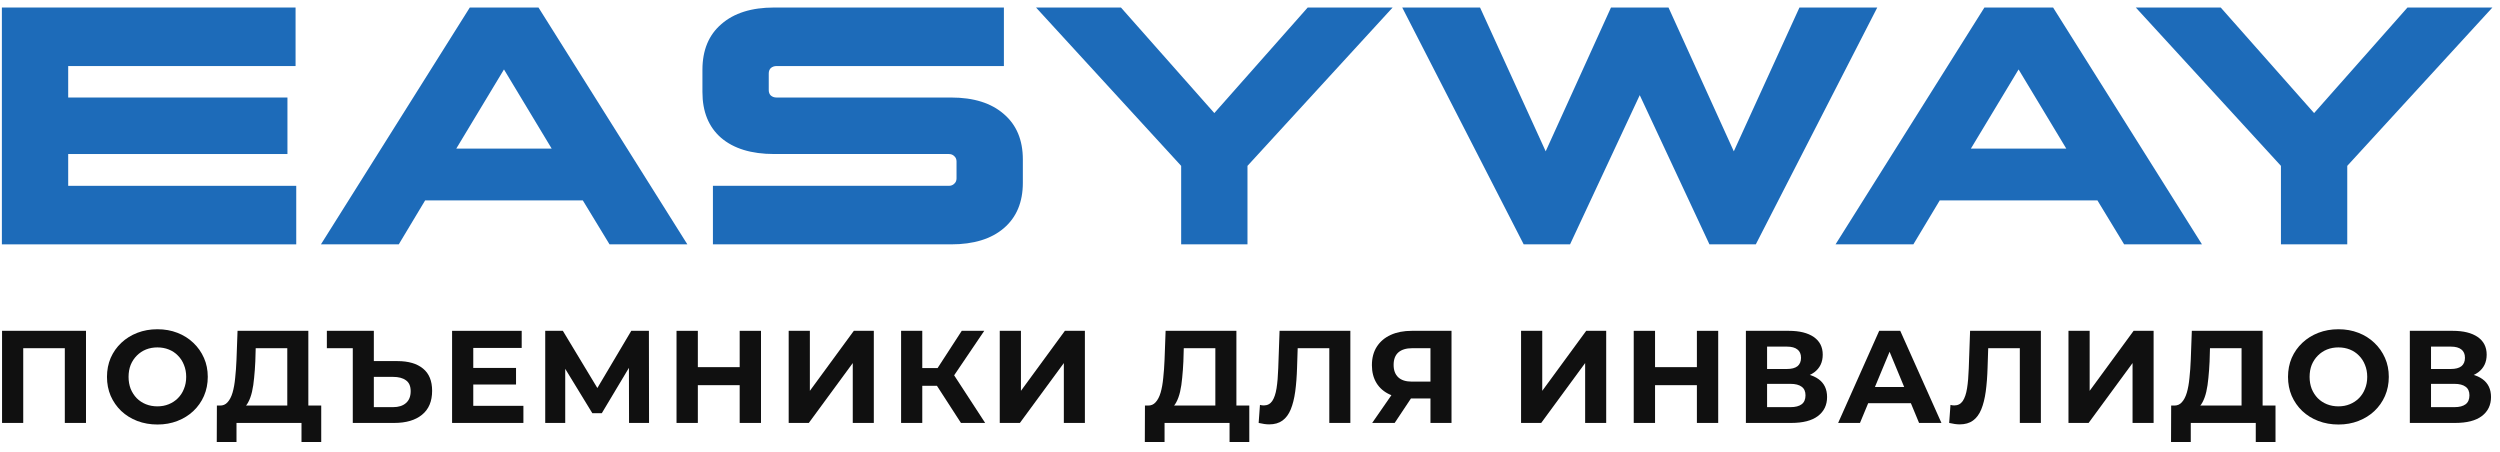
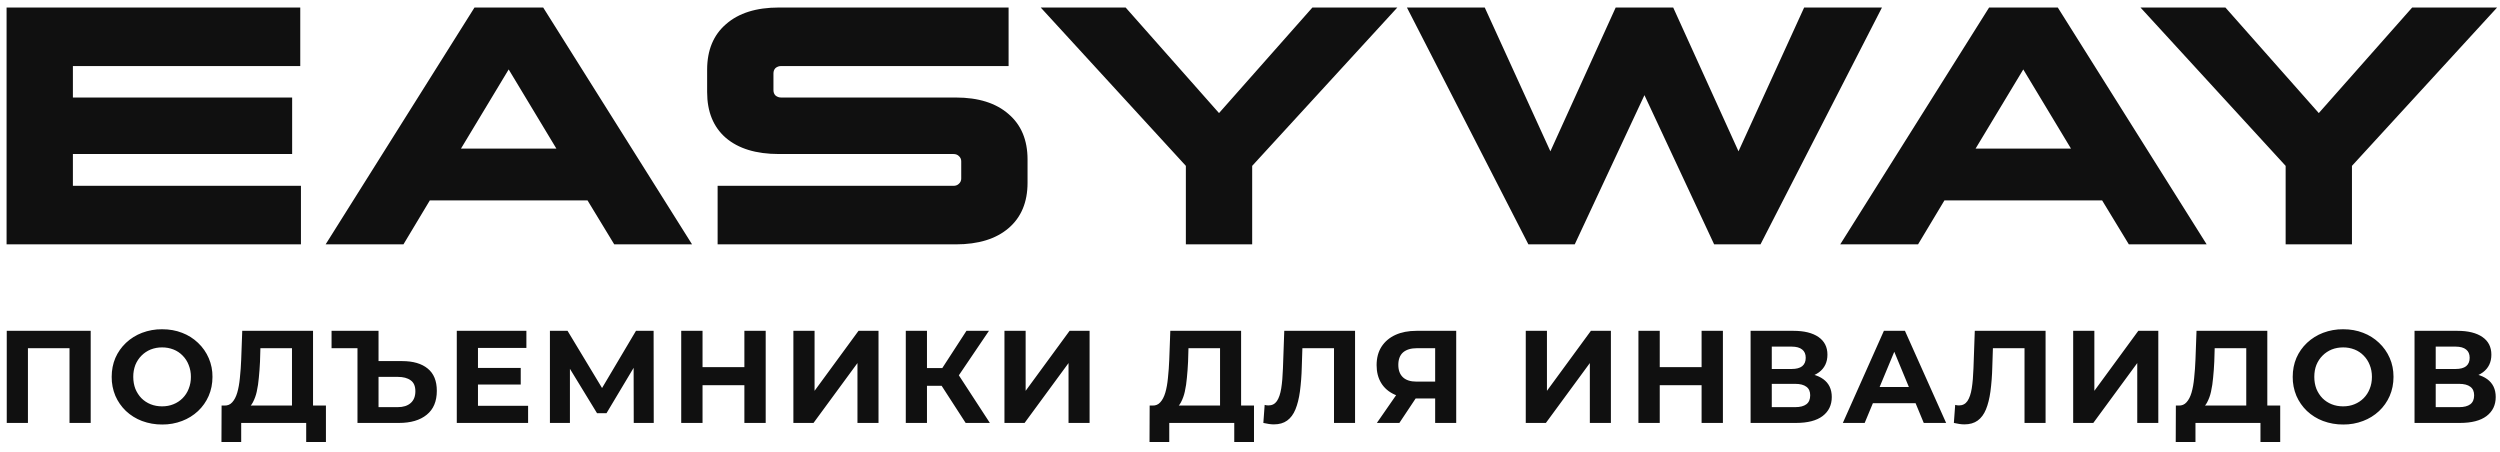
- <svg xmlns="http://www.w3.org/2000/svg" width="266" height="48" viewBox="0 0 266 48" fill="none">
-   <path d="M30.584 16.388H7.256V19.772H31.52V26H0.2V0.8H31.448V7.028H7.256V10.376H30.584V16.388Z" fill="#1D6BB9" />
-   <path d="M57.295 0.8L73.135 26H64.855L62.011 21.32H45.235L42.427 26H34.147L49.987 0.8H57.295ZM53.623 7.388L48.547 15.812H58.699L53.623 7.388Z" fill="#1D6BB9" />
-   <path d="M101.199 26H75.855V19.772H100.947C101.187 19.772 101.379 19.7 101.523 19.556C101.691 19.412 101.775 19.22 101.775 18.98V17.18C101.775 16.94 101.691 16.748 101.523 16.604C101.379 16.46 101.187 16.388 100.947 16.388H82.371C79.947 16.388 78.063 15.812 76.719 14.66C75.399 13.508 74.739 11.888 74.739 9.8V7.424C74.739 5.336 75.411 3.716 76.755 2.564C78.099 1.388 79.971 0.8 82.371 0.8H106.815V7.028H82.623C82.383 7.028 82.179 7.1 82.011 7.244C81.867 7.388 81.795 7.58 81.795 7.82V9.584C81.795 9.824 81.867 10.016 82.011 10.16C82.179 10.304 82.383 10.376 82.623 10.376H101.199C103.599 10.376 105.471 10.964 106.815 12.14C108.159 13.292 108.831 14.9 108.831 16.964V19.448C108.831 21.512 108.159 23.12 106.815 24.272C105.471 25.424 103.599 26 101.199 26Z" fill="#1D6BB9" />
-   <path d="M110.232 0.8H119.268L129.204 12.032L139.14 0.8H148.176L132.732 17.648V26H125.676V17.648L110.232 0.8Z" fill="#1D6BB9" />
-   <path d="M199.741 0.8L186.817 26H181.885L174.469 10.124L167.053 26H162.121L149.197 0.8H157.477L164.461 16.1L171.409 0.8H177.529L184.477 16.1L191.461 0.8H199.741Z" fill="#1D6BB9" />
-   <path d="M218.449 0.8L234.289 26H226.009L223.165 21.32H206.389L203.581 26H195.301L211.141 0.8H218.449ZM214.777 7.388L209.701 15.812H219.853L214.777 7.388Z" fill="#1D6BB9" />
-   <path d="M227.248 0.8H236.284L246.22 12.032L256.156 0.8H265.192L249.748 17.648V26H242.692V17.648L227.248 0.8Z" fill="#1D6BB9" />
-   <path d="M0.218 45V35.2H9.15V45H6.896V36.53L7.414 37.048H1.954L2.472 36.53V45H0.218Z" fill="#101010" />
-   <path d="M16.759 45.168C15.985 45.168 15.266 45.042 14.603 44.79C13.95 44.538 13.381 44.183 12.895 43.726C12.419 43.269 12.046 42.732 11.775 42.116C11.514 41.5 11.383 40.828 11.383 40.1C11.383 39.372 11.514 38.7 11.775 38.084C12.046 37.468 12.424 36.931 12.909 36.474C13.395 36.017 13.964 35.662 14.617 35.41C15.271 35.158 15.98 35.032 16.745 35.032C17.52 35.032 18.229 35.158 18.873 35.41C19.527 35.662 20.091 36.017 20.567 36.474C21.053 36.931 21.431 37.468 21.701 38.084C21.972 38.691 22.107 39.363 22.107 40.1C22.107 40.828 21.972 41.505 21.701 42.13C21.431 42.746 21.053 43.283 20.567 43.74C20.091 44.188 19.527 44.538 18.873 44.79C18.229 45.042 17.525 45.168 16.759 45.168ZM16.745 43.236C17.184 43.236 17.585 43.161 17.949 43.012C18.323 42.863 18.649 42.648 18.929 42.368C19.209 42.088 19.424 41.757 19.573 41.374C19.732 40.991 19.811 40.567 19.811 40.1C19.811 39.633 19.732 39.209 19.573 38.826C19.424 38.443 19.209 38.112 18.929 37.832C18.659 37.552 18.337 37.337 17.963 37.188C17.59 37.039 17.184 36.964 16.745 36.964C16.307 36.964 15.901 37.039 15.527 37.188C15.163 37.337 14.841 37.552 14.561 37.832C14.281 38.112 14.062 38.443 13.903 38.826C13.754 39.209 13.679 39.633 13.679 40.1C13.679 40.557 13.754 40.982 13.903 41.374C14.062 41.757 14.277 42.088 14.547 42.368C14.827 42.648 15.154 42.863 15.527 43.012C15.901 43.161 16.307 43.236 16.745 43.236Z" fill="#101010" />
-   <path d="M30.567 43.992V37.048H27.207L27.165 38.476C27.137 39.083 27.095 39.657 27.039 40.198C26.992 40.739 26.918 41.234 26.815 41.682C26.712 42.121 26.577 42.494 26.409 42.802C26.25 43.11 26.05 43.329 25.807 43.46L23.385 43.152C23.721 43.161 23.996 43.045 24.211 42.802C24.435 42.559 24.612 42.219 24.743 41.78C24.874 41.332 24.967 40.809 25.023 40.212C25.088 39.615 25.135 38.966 25.163 38.266L25.275 35.2H32.807V43.992H30.567ZM23.063 47.03L23.077 43.152H34.179V47.03H32.079V45H25.163V47.03H23.063Z" fill="#101010" />
-   <path d="M42.282 38.42C43.458 38.42 44.368 38.686 45.012 39.218C45.656 39.741 45.978 40.529 45.978 41.584C45.978 42.704 45.618 43.553 44.9 44.132C44.19 44.711 43.206 45 41.946 45H37.536V37.048H34.778V35.2H39.776V38.42H42.282ZM41.82 43.32C42.408 43.32 42.865 43.175 43.192 42.886C43.528 42.597 43.696 42.177 43.696 41.626C43.696 41.085 43.528 40.697 43.192 40.464C42.865 40.221 42.408 40.1 41.82 40.1H39.776V43.32H41.82Z" fill="#101010" />
-   <path d="M50.188 39.148H54.906V40.912H50.188V39.148ZM50.356 43.18H55.69V45H48.102V35.2H55.508V37.02H50.356V43.18Z" fill="#101010" />
-   <path d="M58.012 45V35.2H59.888L64.06 42.116H63.066L67.168 35.2H69.044L69.058 45H66.93L66.916 38.462H67.322L64.032 43.964H63.024L59.664 38.462H60.14V45H58.012Z" fill="#101010" />
-   <path d="M78.702 35.2H80.97V45H78.702V35.2ZM74.25 45H71.982V35.2H74.25V45ZM78.87 40.982H74.082V39.064H78.87V40.982Z" fill="#101010" />
-   <path d="M83.916 45V35.2H86.17V41.584L90.846 35.2H92.974V45H90.734V38.63L86.058 45H83.916Z" fill="#101010" />
-   <path d="M102.246 45L99.194 40.282L101.028 39.176L104.822 45H102.246ZM95.876 45V35.2H98.13V45H95.876ZM97.472 41.052V39.162H100.888V41.052H97.472ZM101.238 40.352L99.152 40.1L102.33 35.2H104.724L101.238 40.352Z" fill="#101010" />
-   <path d="M106.374 45V35.2H108.628V41.584L113.304 35.2H115.432V45H113.192V38.63L108.516 45H106.374Z" fill="#101010" />
-   <path d="M129.313 43.992V37.048H125.953L125.911 38.476C125.883 39.083 125.841 39.657 125.785 40.198C125.738 40.739 125.664 41.234 125.561 41.682C125.458 42.121 125.323 42.494 125.155 42.802C124.996 43.11 124.796 43.329 124.553 43.46L122.131 43.152C122.467 43.161 122.742 43.045 122.957 42.802C123.181 42.559 123.358 42.219 123.489 41.78C123.62 41.332 123.713 40.809 123.769 40.212C123.834 39.615 123.881 38.966 123.909 38.266L124.021 35.2H131.553V43.992H129.313ZM121.809 47.03L121.823 43.152H132.925V47.03H130.825V45H123.909V47.03H121.809Z" fill="#101010" />
-   <path d="M135.04 45.154C134.872 45.154 134.694 45.14 134.508 45.112C134.33 45.084 134.134 45.047 133.92 45L134.06 43.082C134.19 43.119 134.326 43.138 134.466 43.138C134.848 43.138 135.147 42.984 135.362 42.676C135.576 42.359 135.73 41.906 135.824 41.318C135.917 40.73 135.978 40.016 136.006 39.176L136.146 35.2H143.678V45H141.438V36.53L141.956 37.048H137.63L138.092 36.502L138.008 39.092C137.98 40.053 137.914 40.907 137.812 41.654C137.709 42.401 137.55 43.035 137.336 43.558C137.121 44.081 136.827 44.477 136.454 44.748C136.08 45.019 135.609 45.154 135.04 45.154Z" fill="#101010" />
-   <path d="M152.201 45V41.906L152.761 42.396H150.073C149.224 42.396 148.491 42.256 147.875 41.976C147.259 41.696 146.788 41.29 146.461 40.758C146.135 40.226 145.971 39.591 145.971 38.854C145.971 38.089 146.144 37.435 146.489 36.894C146.844 36.343 147.339 35.923 147.973 35.634C148.608 35.345 149.355 35.2 150.213 35.2H154.441V45H152.201ZM145.999 45L148.435 41.486H150.731L148.393 45H145.999ZM152.201 41.178V36.46L152.761 37.048H150.269C149.625 37.048 149.131 37.197 148.785 37.496C148.449 37.795 148.281 38.238 148.281 38.826C148.281 39.395 148.445 39.834 148.771 40.142C149.098 40.45 149.579 40.604 150.213 40.604H152.761L152.201 41.178Z" fill="#101010" />
-   <path d="M161.841 45V35.2H164.095V41.584L168.771 35.2H170.899V45H168.659V38.63L163.983 45H161.841Z" fill="#101010" />
-   <path d="M180.549 35.2H182.817V45H180.549V35.2ZM176.097 45H173.829V35.2H176.097V45ZM180.717 40.982H175.929V39.064H180.717V40.982Z" fill="#101010" />
-   <path d="M185.763 45V35.2H190.327C191.466 35.2 192.352 35.419 192.987 35.858C193.621 36.297 193.939 36.922 193.939 37.734C193.939 38.537 193.64 39.162 193.043 39.61C192.445 40.049 191.652 40.268 190.663 40.268L190.929 39.68C192.03 39.68 192.884 39.899 193.491 40.338C194.098 40.777 194.401 41.411 194.401 42.242C194.401 43.101 194.074 43.777 193.421 44.272C192.777 44.757 191.834 45 190.593 45H185.763ZM188.017 43.32H190.509C191.032 43.32 191.428 43.217 191.699 43.012C191.97 42.807 192.105 42.489 192.105 42.06C192.105 41.649 191.97 41.346 191.699 41.15C191.428 40.945 191.032 40.842 190.509 40.842H188.017V43.32ZM188.017 39.26H190.131C190.626 39.26 190.999 39.162 191.251 38.966C191.503 38.761 191.629 38.462 191.629 38.07C191.629 37.678 191.503 37.384 191.251 37.188C190.999 36.983 190.626 36.88 190.131 36.88H188.017V39.26Z" fill="#101010" />
-   <path d="M195.578 45L199.946 35.2H202.186L206.568 45H204.188L200.604 36.348H201.5L197.902 45H195.578ZM197.762 42.9L198.364 41.178H203.404L204.02 42.9H197.762Z" fill="#101010" />
-   <path d="M208.511 45.154C208.343 45.154 208.165 45.14 207.979 45.112C207.801 45.084 207.605 45.047 207.391 45L207.531 43.082C207.661 43.119 207.797 43.138 207.937 43.138C208.319 43.138 208.618 42.984 208.833 42.676C209.047 42.359 209.201 41.906 209.295 41.318C209.388 40.73 209.449 40.016 209.477 39.176L209.617 35.2H217.149V45H214.909V36.53L215.427 37.048H211.101L211.563 36.502L211.479 39.092C211.451 40.053 211.385 40.907 211.283 41.654C211.18 42.401 211.021 43.035 210.807 43.558C210.592 44.081 210.298 44.477 209.925 44.748C209.551 45.019 209.08 45.154 208.511 45.154Z" fill="#101010" />
-   <path d="M220.086 45V35.2H222.34V41.584L227.016 35.2H229.144V45H226.904V38.63L222.228 45H220.086Z" fill="#101010" />
-   <path d="M238.502 43.992V37.048H235.142L235.1 38.476C235.072 39.083 235.03 39.657 234.974 40.198C234.927 40.739 234.853 41.234 234.75 41.682C234.647 42.121 234.512 42.494 234.344 42.802C234.185 43.11 233.985 43.329 233.742 43.46L231.32 43.152C231.656 43.161 231.931 43.045 232.146 42.802C232.37 42.559 232.547 42.219 232.678 41.78C232.809 41.332 232.902 40.809 232.958 40.212C233.023 39.615 233.07 38.966 233.098 38.266L233.21 35.2H240.742V43.992H238.502ZM230.998 47.03L231.012 43.152H242.114V47.03H240.014V45H233.098V47.03H230.998Z" fill="#101010" />
-   <path d="M248.821 45.168C248.046 45.168 247.327 45.042 246.665 44.79C246.011 44.538 245.442 44.183 244.957 43.726C244.481 43.269 244.107 42.732 243.837 42.116C243.575 41.5 243.445 40.828 243.445 40.1C243.445 39.372 243.575 38.7 243.837 38.084C244.107 37.468 244.485 36.931 244.971 36.474C245.456 36.017 246.025 35.662 246.679 35.41C247.332 35.158 248.041 35.032 248.807 35.032C249.581 35.032 250.291 35.158 250.935 35.41C251.588 35.662 252.153 36.017 252.629 36.474C253.114 36.931 253.492 37.468 253.763 38.084C254.033 38.691 254.169 39.363 254.169 40.1C254.169 40.828 254.033 41.505 253.763 42.13C253.492 42.746 253.114 43.283 252.629 43.74C252.153 44.188 251.588 44.538 250.935 44.79C250.291 45.042 249.586 45.168 248.821 45.168ZM248.807 43.236C249.245 43.236 249.647 43.161 250.011 43.012C250.384 42.863 250.711 42.648 250.991 42.368C251.271 42.088 251.485 41.757 251.635 41.374C251.793 40.991 251.873 40.567 251.873 40.1C251.873 39.633 251.793 39.209 251.635 38.826C251.485 38.443 251.271 38.112 250.991 37.832C250.72 37.552 250.398 37.337 250.025 37.188C249.651 37.039 249.245 36.964 248.807 36.964C248.368 36.964 247.962 37.039 247.589 37.188C247.225 37.337 246.903 37.552 246.623 37.832C246.343 38.112 246.123 38.443 245.965 38.826C245.815 39.209 245.741 39.633 245.741 40.1C245.741 40.557 245.815 40.982 245.965 41.374C246.123 41.757 246.338 42.088 246.609 42.368C246.889 42.648 247.215 42.863 247.589 43.012C247.962 43.161 248.368 43.236 248.807 43.236Z" fill="#101010" />
-   <path d="M256.406 45V35.2H260.97C262.109 35.2 262.995 35.419 263.63 35.858C264.265 36.297 264.582 36.922 264.582 37.734C264.582 38.537 264.283 39.162 263.686 39.61C263.089 40.049 262.295 40.268 261.306 40.268L261.572 39.68C262.673 39.68 263.527 39.899 264.134 40.338C264.741 40.777 265.044 41.411 265.044 42.242C265.044 43.101 264.717 43.777 264.064 44.272C263.42 44.757 262.477 45 261.236 45H256.406ZM258.66 43.32H261.152C261.675 43.32 262.071 43.217 262.342 43.012C262.613 42.807 262.748 42.489 262.748 42.06C262.748 41.649 262.613 41.346 262.342 41.15C262.071 40.945 261.675 40.842 261.152 40.842H258.66V43.32ZM258.66 39.26H260.774C261.269 39.26 261.642 39.162 261.894 38.966C262.146 38.761 262.272 38.462 262.272 38.07C262.272 37.678 262.146 37.384 261.894 37.188C261.642 36.983 261.269 36.88 260.774 36.88H258.66V39.26Z" fill="#101010" />
+ <svg xmlns="http://www.w3.org/2000/svg" width="266" height="48" fill="none">
+   <path d="M31.084 16.388H7.756v3.384H32.02V26H.7V.8h31.248v6.228H7.756v3.348h23.328v6.012zM57.795.8L73.635 26h-8.28l-2.844-4.68H45.735L42.927 26h-8.28L50.487.8h7.308zm-3.672 6.588l-5.076 8.424H59.2l-5.076-8.424zM101.699 26H76.355v-6.228h25.092c.24 0 .432-.072.576-.216a.72.72 0 00.252-.576v-1.8a.72.72 0 00-.252-.576c-.144-.144-.336-.216-.576-.216H82.871c-2.424 0-4.308-.576-5.652-1.728-1.32-1.152-1.98-2.772-1.98-4.86V7.424c0-2.088.672-3.708 2.016-4.86C78.599 1.388 80.47.8 82.87.8h24.444v6.228H83.123a.908.908 0 00-.612.216c-.144.144-.216.336-.216.576v1.764c0 .24.072.432.216.576a.908.908 0 00.612.216h18.576c2.4 0 4.272.588 5.616 1.764 1.344 1.152 2.016 2.76 2.016 4.824v2.484c0 2.064-.672 3.672-2.016 4.824-1.344 1.152-3.216 1.728-5.616 1.728zM110.732.8h9.036l9.936 11.232L139.64.8h9.036l-15.444 16.848V26h-7.056v-8.352L110.732.8zm89.509 0L187.317 26h-4.932l-7.416-15.876L167.553 26h-4.932L149.697.8h8.28l6.984 15.3L171.909.8h6.12l6.948 15.3L191.961.8h8.28zm18.708 0l15.84 25.2h-8.28l-2.844-4.68h-16.776L204.081 26h-8.28L211.641.8h7.308zm-3.672 6.588l-5.076 8.424h10.152l-5.076-8.424zM227.748.8h9.036l9.936 11.232L256.656.8h9.036l-15.444 16.848V26h-7.056v-8.352L227.748.8zM.718 45v-9.8H9.65V45H7.396v-8.47l.518.518h-5.46l.518-.518V45H.718zm16.542.168a6.017 6.017 0 01-2.157-.378 5.18 5.18 0 01-1.708-1.064 4.996 4.996 0 01-1.12-1.61 5.11 5.11 0 01-.392-2.016c0-.728.131-1.4.392-2.016a4.895 4.895 0 011.134-1.61 5.18 5.18 0 011.708-1.064 5.864 5.864 0 012.128-.378c.775 0 1.484.126 2.128.378a5.023 5.023 0 011.694 1.064 4.893 4.893 0 011.54 3.626c0 .728-.135 1.405-.406 2.03a4.892 4.892 0 01-1.134 1.61 5.139 5.139 0 01-1.694 1.05 5.752 5.752 0 01-2.114.378zm-.015-1.932c.439 0 .84-.075 1.204-.224a2.856 2.856 0 001.624-1.638 3.29 3.29 0 00.238-1.274 3.29 3.29 0 00-.238-1.274 2.856 2.856 0 00-.644-.994 2.741 2.741 0 00-.966-.644 3.25 3.25 0 00-1.218-.224 3.25 3.25 0 00-1.218.224c-.364.15-.686.364-.966.644-.28.28-.499.611-.658.994a3.484 3.484 0 00-.224 1.274c0 .457.075.882.224 1.274.159.383.374.714.644.994.28.28.607.495.98.644.374.15.78.224 1.218.224zm13.822.756v-6.944h-3.36l-.042 1.428c-.028.607-.07 1.18-.126 1.722a10.813 10.813 0 01-.224 1.484 4.464 4.464 0 01-.406 1.12c-.159.308-.36.527-.602.658l-2.422-.308c.336.01.611-.107.826-.35.224-.243.401-.583.532-1.022.13-.448.224-.97.28-1.568a28.37 28.37 0 00.14-1.946l.112-3.066h7.532v8.792h-2.24zm-7.504 3.038l.014-3.878h11.102v3.878h-2.1V45h-6.916v2.03h-2.1zm19.219-8.61c1.176 0 2.086.266 2.73.798.644.523.966 1.311.966 2.366 0 1.12-.36 1.97-1.078 2.548-.71.579-1.694.868-2.954.868h-4.41v-7.952h-2.758V35.2h4.998v3.22h2.506zm-.462 4.9c.588 0 1.045-.145 1.372-.434.336-.29.504-.71.504-1.26 0-.541-.168-.929-.504-1.162-.327-.243-.784-.364-1.372-.364h-2.044v3.22h2.044zm8.368-4.172h4.718v1.764h-4.718v-1.764zm.168 4.032h5.334V45h-7.588v-9.8h7.406v1.82h-5.152v6.16zM58.512 45v-9.8h1.876l4.172 6.916h-.994l4.102-6.916h1.876l.014 9.8H67.43l-.014-6.538h.406l-3.29 5.502h-1.008l-3.36-5.502h.476V45h-2.128zm20.69-9.8h2.268V45h-2.268v-9.8zM74.75 45h-2.268v-9.8h2.268V45zm4.62-4.018h-4.788v-1.918h4.788v1.918zM84.416 45v-9.8h2.254v6.384l4.676-6.384h2.128V45h-2.24v-6.37L86.558 45h-2.142zm18.33 0l-3.052-4.718 1.834-1.106L105.322 45h-2.576zm-6.37 0v-9.8h2.254V45h-2.254zm1.596-3.948v-1.89h3.416v1.89h-3.416zm3.766-.7l-2.086-.252 3.178-4.9h2.394l-3.486 5.152zM106.874 45v-9.8h2.254v6.384l4.676-6.384h2.128V45h-2.24v-6.37L109.016 45h-2.142zm22.939-1.008v-6.944h-3.36l-.042 1.428c-.028.607-.07 1.18-.126 1.722a10.829 10.829 0 01-.224 1.484 4.48 4.48 0 01-.406 1.12c-.159.308-.359.527-.602.658l-2.422-.308c.336.01.611-.107.826-.35.224-.243.401-.583.532-1.022.131-.448.224-.97.28-1.568a28.61 28.61 0 00.14-1.946l.112-3.066h7.532v8.792h-2.24zm-7.504 3.038l.014-3.878h11.102v3.878h-2.1V45h-6.916v2.03h-2.1zm13.231-1.876c-.168 0-.346-.014-.532-.042a10.244 10.244 0 01-.588-.112l.14-1.918c.13.037.266.056.406.056.382 0 .681-.154.896-.462.214-.317.368-.77.462-1.358.093-.588.154-1.302.182-2.142l.14-3.976h7.532V45h-2.24v-8.47l.518.518h-4.326l.462-.546-.084 2.59a24.338 24.338 0 01-.196 2.562c-.103.747-.262 1.381-.476 1.904-.215.523-.509.92-.882 1.19-.374.27-.845.406-1.414.406zM152.701 45v-3.094l.56.49h-2.688c-.849 0-1.582-.14-2.198-.42-.616-.28-1.087-.686-1.414-1.218-.326-.532-.49-1.167-.49-1.904 0-.765.173-1.419.518-1.96.355-.55.85-.97 1.484-1.26.635-.29 1.382-.434 2.24-.434h4.228V45h-2.24zm-6.202 0l2.436-3.514h2.296L148.893 45h-2.394zm6.202-3.822V36.46l.56.588h-2.492c-.644 0-1.138.15-1.484.448-.336.299-.504.742-.504 1.33 0 .57.164 1.008.49 1.316.327.308.808.462 1.442.462h2.548l-.56.574zm9.64 3.822v-9.8h2.254v6.384l4.676-6.384h2.128V45h-2.24v-6.37L164.483 45h-2.142zm18.708-9.8h2.268V45h-2.268v-9.8zm-4.452 9.8h-2.268v-9.8h2.268V45zm4.62-4.018h-4.788v-1.918h4.788v1.918zM186.263 45v-9.8h4.564c1.139 0 2.025.22 2.66.658.634.439.952 1.064.952 1.876 0 .803-.299 1.428-.896 1.876-.598.439-1.391.658-2.38.658l.266-.588c1.101 0 1.955.22 2.562.658.607.439.91 1.073.91 1.904 0 .859-.327 1.535-.98 2.03-.644.485-1.587.728-2.828.728h-4.83zm2.254-1.68h2.492c.523 0 .919-.103 1.19-.308.271-.205.406-.523.406-.952 0-.41-.135-.714-.406-.91-.271-.205-.667-.308-1.19-.308h-2.492v2.478zm0-4.06h2.114c.495 0 .868-.098 1.12-.294.252-.205.378-.504.378-.896s-.126-.686-.378-.882c-.252-.205-.625-.308-1.12-.308h-2.114v2.38zm7.561 5.74l4.368-9.8h2.24l4.382 9.8h-2.38l-3.584-8.652H202L198.402 45h-2.324zm2.184-2.1l.602-1.722h5.04l.616 1.722h-6.258zm10.749 2.254c-.168 0-.346-.014-.532-.042a10.244 10.244 0 01-.588-.112l.14-1.918c.13.037.266.056.406.056.382 0 .681-.154.896-.462.214-.317.368-.77.462-1.358.093-.588.154-1.302.182-2.142l.14-3.976h7.532V45h-2.24v-8.47l.518.518h-4.326l.462-.546-.084 2.59a24.338 24.338 0 01-.196 2.562c-.103.747-.262 1.381-.476 1.904-.215.523-.509.92-.882 1.19-.374.27-.845.406-1.414.406zM220.586 45v-9.8h2.254v6.384l4.676-6.384h2.128V45h-2.24v-6.37L222.728 45h-2.142zm18.416-1.008v-6.944h-3.36l-.042 1.428c-.028.607-.07 1.18-.126 1.722a10.829 10.829 0 01-.224 1.484 4.48 4.48 0 01-.406 1.12c-.159.308-.359.527-.602.658l-2.422-.308c.336.01.611-.107.826-.35.224-.243.401-.583.532-1.022.131-.448.224-.97.28-1.568a28.61 28.61 0 00.14-1.946l.112-3.066h7.532v8.792h-2.24zm-7.504 3.038l.014-3.878h11.102v3.878h-2.1V45h-6.916v2.03h-2.1zm17.823-1.862a6.012 6.012 0 01-2.156-.378 5.169 5.169 0 01-1.708-1.064 4.985 4.985 0 01-1.12-1.61 5.097 5.097 0 01-.392-2.016c0-.728.13-1.4.392-2.016a4.874 4.874 0 011.134-1.61 5.169 5.169 0 011.708-1.064 5.86 5.86 0 012.128-.378c.774 0 1.484.126 2.128.378a5.026 5.026 0 011.694 1.064 4.9 4.9 0 011.134 1.61c.27.607.406 1.279.406 2.016 0 .728-.136 1.405-.406 2.03a4.903 4.903 0 01-1.134 1.61 5.143 5.143 0 01-1.694 1.05 5.754 5.754 0 01-2.114.378zm-.014-1.932c.438 0 .84-.075 1.204-.224a2.865 2.865 0 001.624-1.638c.158-.383.238-.807.238-1.274 0-.467-.08-.891-.238-1.274a2.865 2.865 0 00-.644-.994 2.748 2.748 0 00-.966-.644 3.255 3.255 0 00-1.218-.224c-.439 0-.845.075-1.218.224-.364.15-.686.364-.966.644-.28.28-.5.611-.658.994-.15.383-.224.807-.224 1.274 0 .457.074.882.224 1.274.158.383.373.714.644.994.28.28.606.495.98.644.373.15.779.224 1.218.224zM256.906 45v-9.8h4.564c1.139 0 2.025.22 2.66.658.635.439.952 1.064.952 1.876 0 .803-.299 1.428-.896 1.876-.597.439-1.391.658-2.38.658l.266-.588c1.101 0 1.955.22 2.562.658.607.439.91 1.073.91 1.904 0 .859-.327 1.535-.98 2.03-.644.485-1.587.728-2.828.728h-4.83zm2.254-1.68h2.492c.523 0 .919-.103 1.19-.308.271-.205.406-.523.406-.952 0-.41-.135-.714-.406-.91-.271-.205-.667-.308-1.19-.308h-2.492v2.478zm0-4.06h2.114c.495 0 .868-.098 1.12-.294.252-.205.378-.504.378-.896s-.126-.686-.378-.882c-.252-.205-.625-.308-1.12-.308h-2.114v2.38z" fill="#101010" />
</svg>
